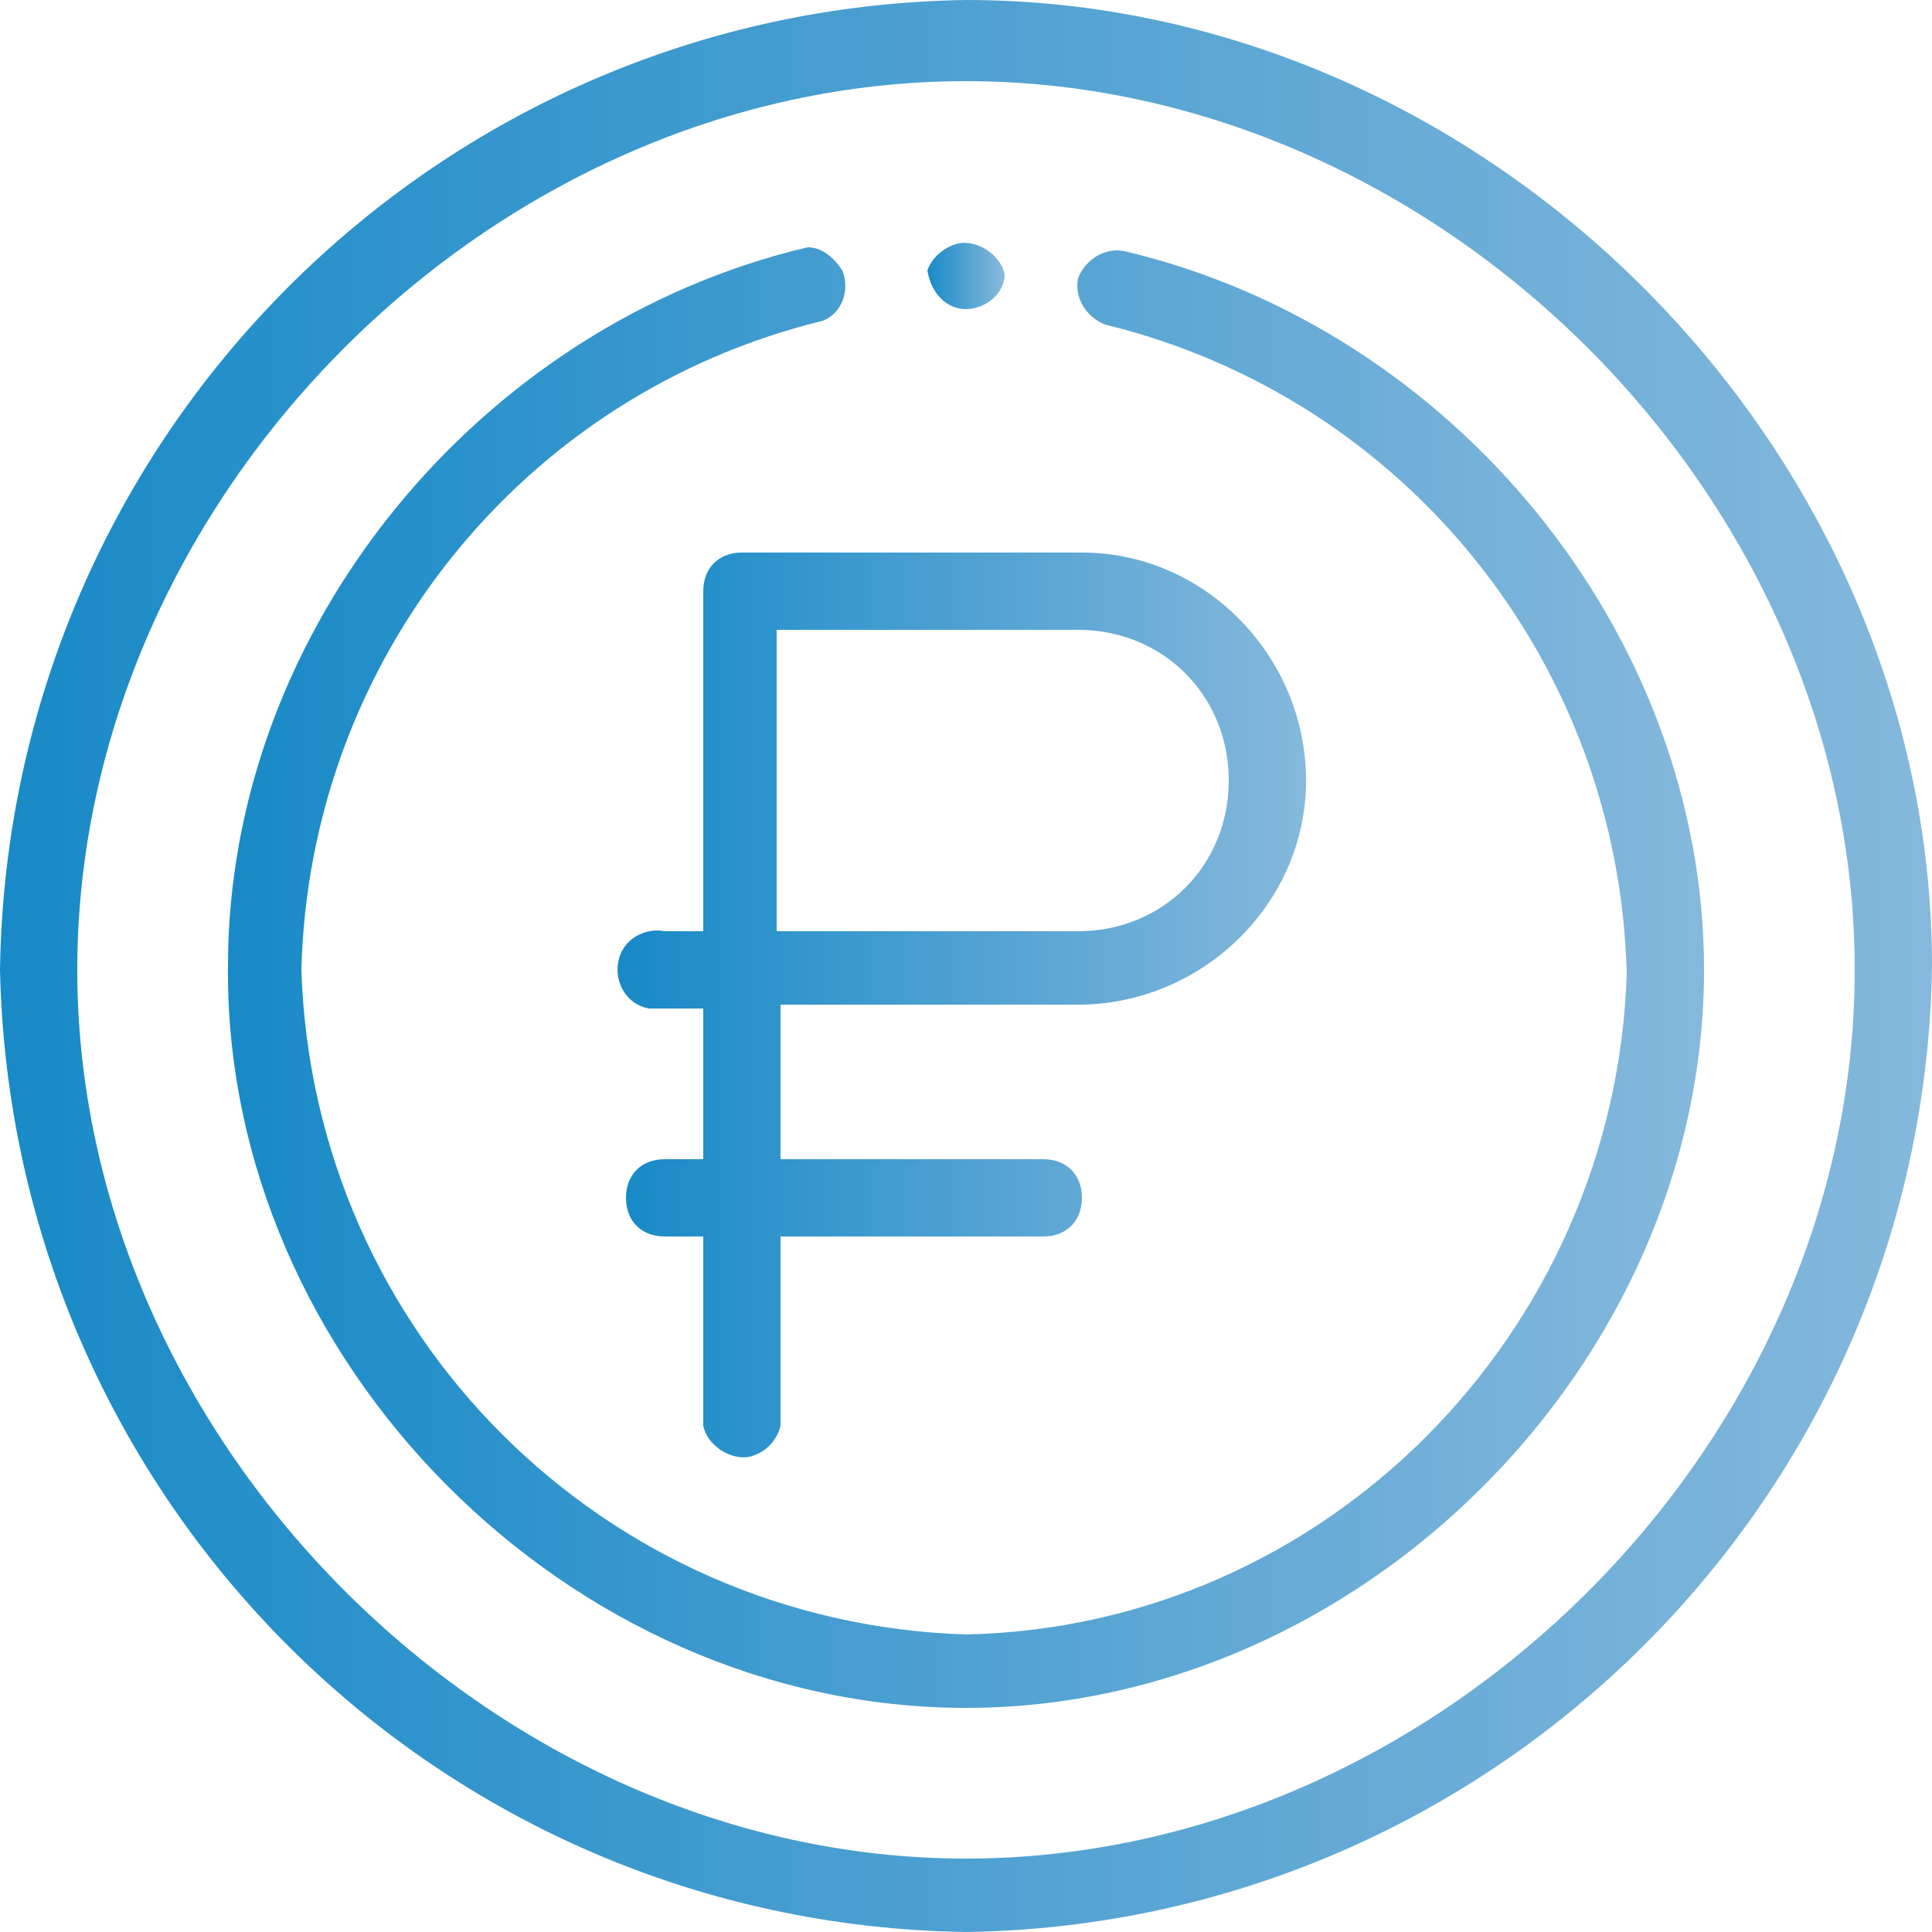
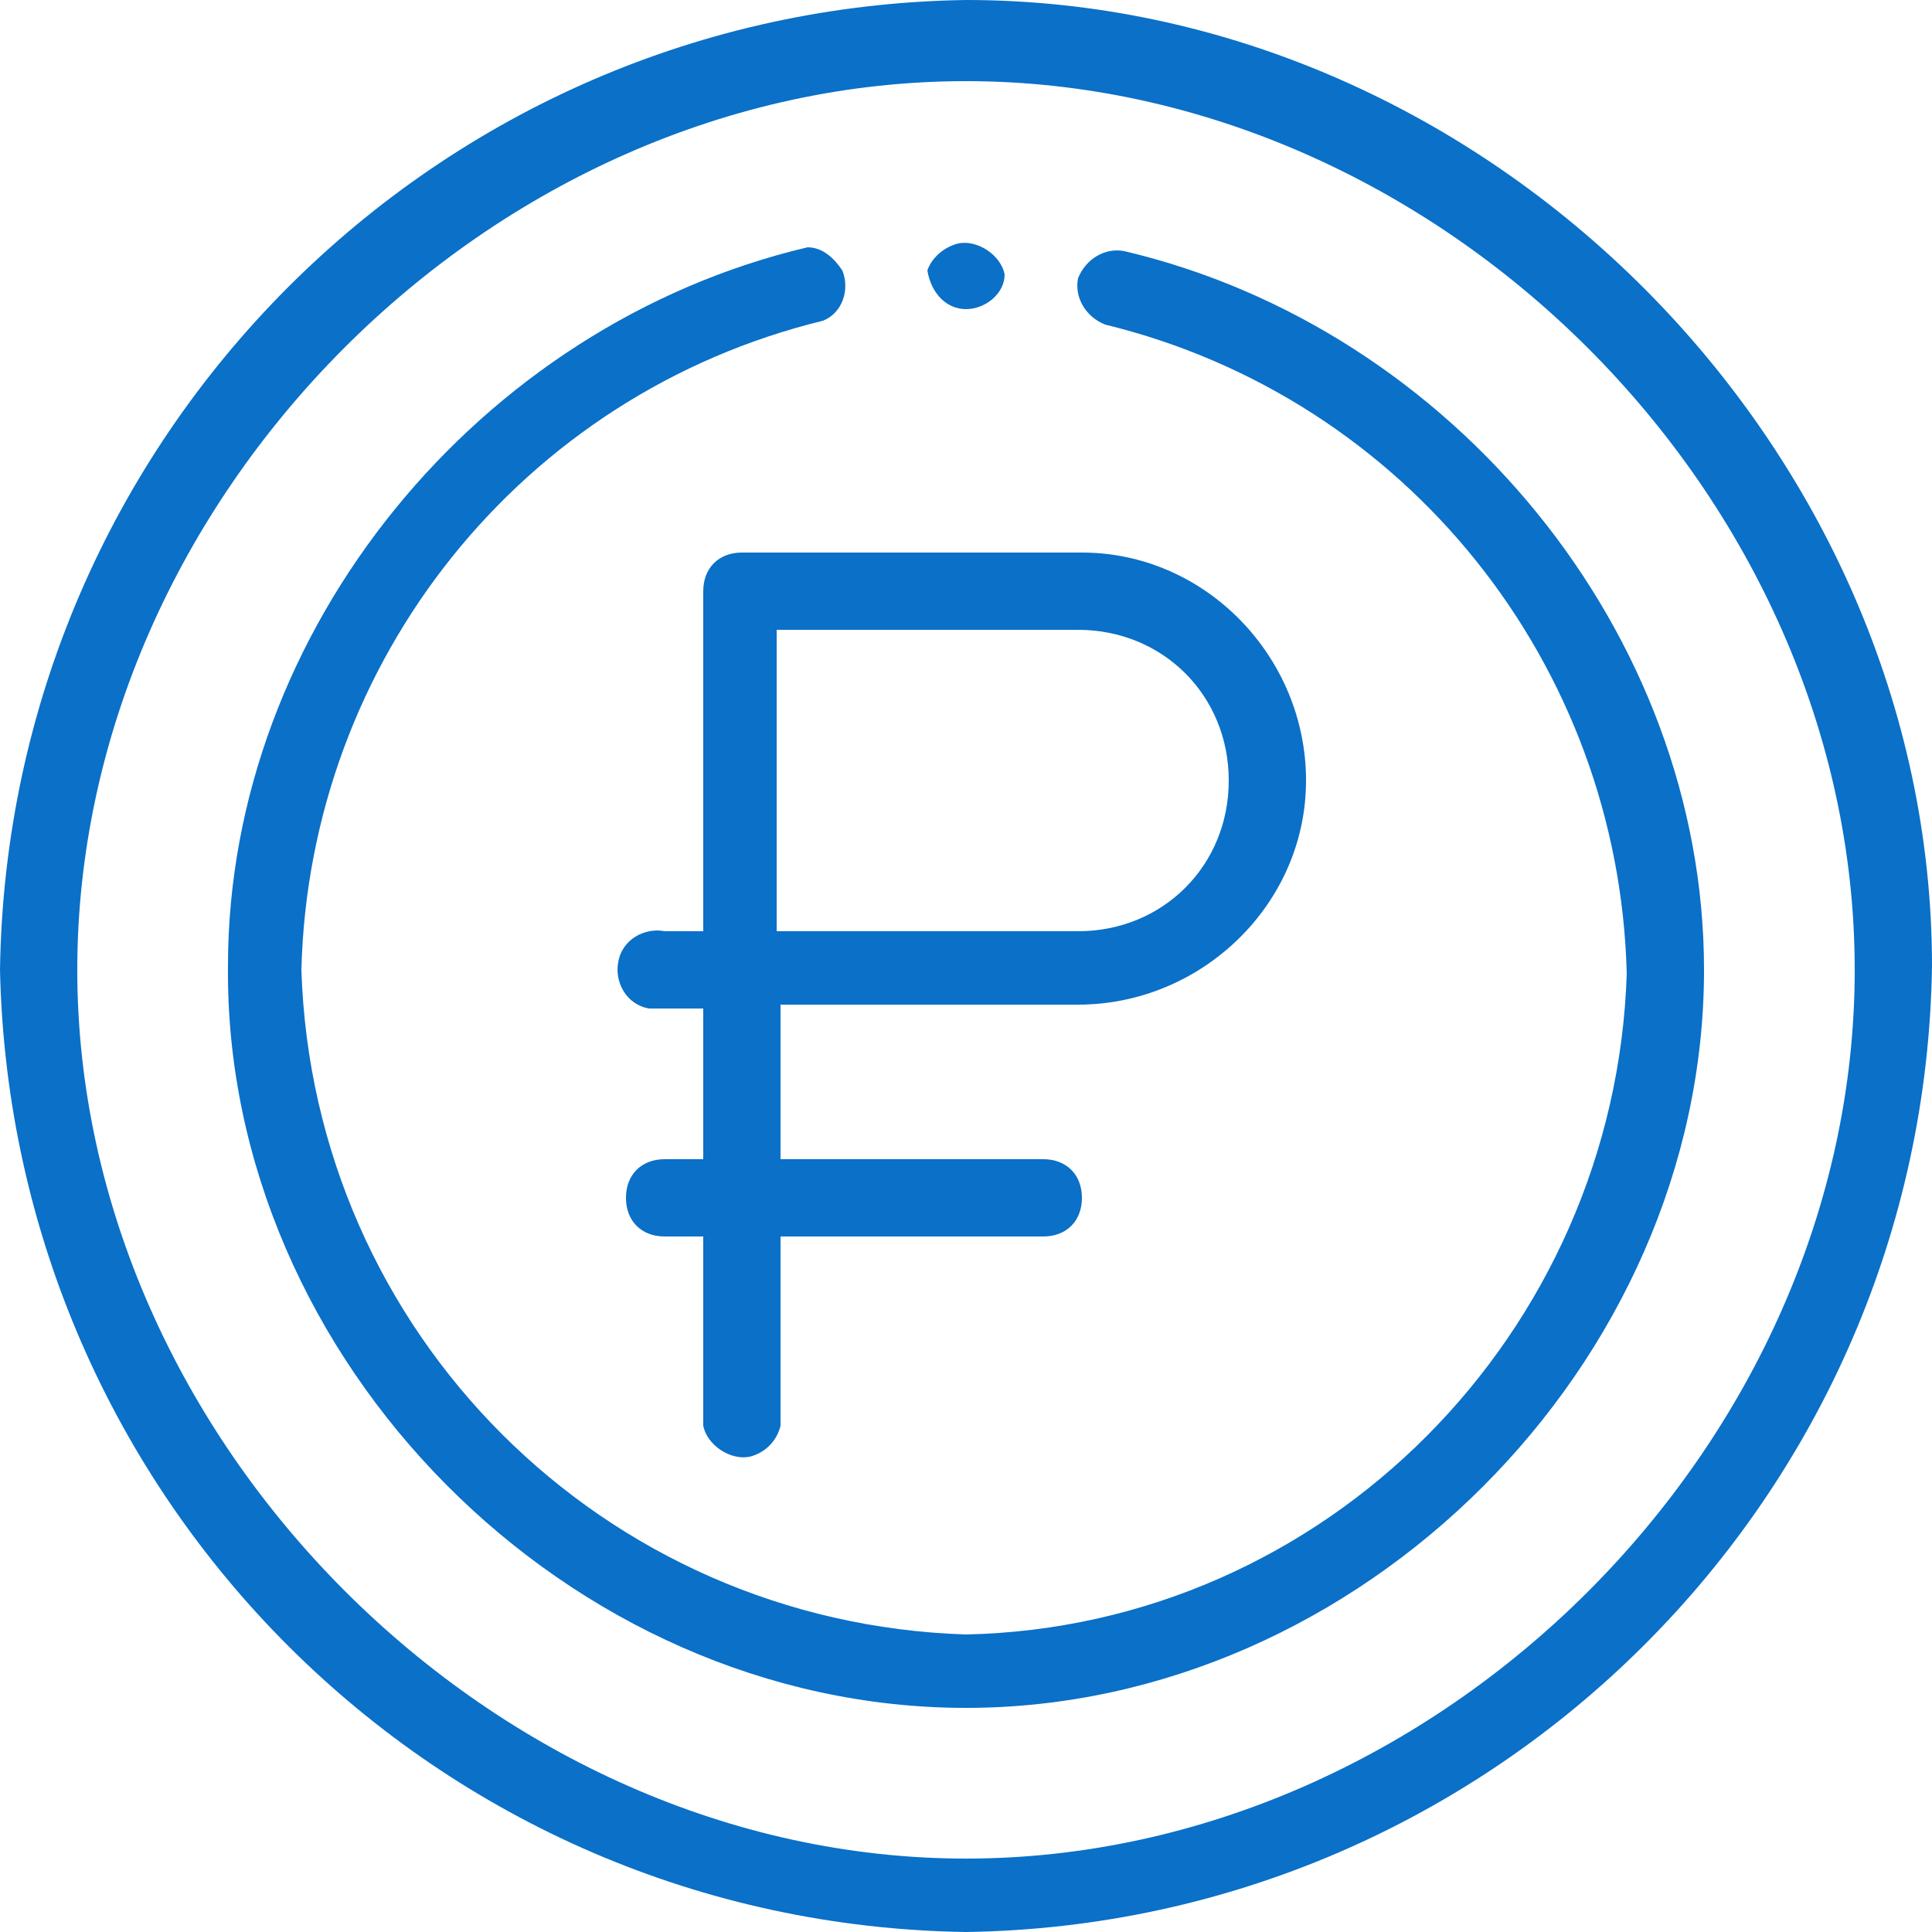
<svg xmlns="http://www.w3.org/2000/svg" viewBox="0 0 50 50">
-   <linearGradient id="a" gradientUnits="userSpaceOnUse" x1="23.98" y1="44.959" x2="25.93" y2="44.959" gradientTransform="matrix(1 0 0 -1 0 52.08)">
-     <stop offset="0" stop-color="#188ac7" />
-     <stop offset="1" stop-color="#85b8dc" />
-   </linearGradient>
-   <path d="M25 8c.5 0 1-.4 1-.9-.1-.5-.7-.9-1.2-.8-.4.1-.7.4-.8.7.1.6.5 1 1 1z" fill="url(#a)" />
-   <linearGradient id="b" gradientUnits="userSpaceOnUse" x1="16.18" y1="26.131" x2="33.73" y2="26.131" gradientTransform="matrix(1 0 0 -1 0 52.08)">
-     <stop offset="0" stop-color="#188ac7" />
-     <stop offset="1" stop-color="#85b8dc" />
-   </linearGradient>
-   <path d="M27.9 26c3.2 0 5.9-2.6 5.9-5.8s-2.6-5.9-5.8-5.9h-8.8c-.6 0-1 .4-1 1v8.8h-1c-.5-.1-1.1.2-1.2.8-.1.5.2 1.1.8 1.2h1.4V30h-1c-.6 0-1 .4-1 1s.4 1 1 1h1v4.9c.1.5.7.9 1.2.8.4-.1.7-.4.8-.8V32H27c.6 0 1-.4 1-1s-.4-1-1-1h-6.8v-4h7.7zm-7.8-9.7h7.8c2.2 0 3.9 1.7 3.9 3.9s-1.7 3.9-3.9 3.9h-7.8v-7.8z" fill="url(#b)" />
-   <linearGradient id="c" gradientUnits="userSpaceOnUse" x1="0" y1="27.08" x2="49.92" y2="27.08" gradientTransform="matrix(1 0 0 -1 0 52.08)">
-     <stop offset="0" stop-color="#188ac7" />
-     <stop offset="1" stop-color="#85b8dc" />
-   </linearGradient>
-   <path d="M25 50c13.7-.2 24.8-11.3 25-25C50 11.6 38.5 0 25 0 11.3.2.2 11.3 0 25.1.3 38.8 11.3 49.8 25 50zm0-47.9c12.2 0 23 10.7 23 23s-10.8 23-23 23-23-10.8-23-23 10.7-23 23-23z" fill="url(#c)" />
-   <linearGradient id="d" gradientUnits="userSpaceOnUse" x1="5.85" y1="26.811" x2="44.07" y2="26.811" gradientTransform="matrix(1 0 0 -1 0 52.08)">
-     <stop offset="0" stop-color="#188ac7" />
-     <stop offset="1" stop-color="#85b8dc" />
-   </linearGradient>
-   <path d="M25 44.2c10.2 0 19.1-8.9 19.1-19.1 0-8.7-6.5-16.6-15-18.6-.5-.1-1 .2-1.2.7-.1.5.2 1 .7 1.2 7.8 1.9 13.3 8.8 13.5 16.8-.3 9.3-7.8 16.9-17.1 17.1-9.4-.3-16.9-7.8-17.2-17.2.2-8 5.7-14.9 13.5-16.8.5-.2.7-.8.5-1.3-.2-.3-.5-.6-.9-.6-8.5 2-15 9.9-15 18.6-.1 10.2 8.8 19.2 19.1 19.2z" fill="url(#d)" />
+   <g fill="#0a70c8">
+     <path d="M25 8c.5 0 1-.4 1-.9-.1-.5-.7-.9-1.2-.8-.4.1-.7.4-.8.7.1.6.5 1 1 1z" />
+     <path d="M27.9 26c3.2 0 5.9-2.6 5.9-5.8s-2.6-5.9-5.8-5.9h-8.8c-.6 0-1 .4-1 1v8.8h-1c-.5-.1-1.1.2-1.2.8-.1.5.2 1.1.8 1.2h1.4V30h-1c-.6 0-1 .4-1 1s.4 1 1 1h1v4.9c.1.5.7.9 1.2.8.4-.1.7-.4.8-.8V32H27c.6 0 1-.4 1-1s-.4-1-1-1h-6.8v-4h7.7zm-7.8-9.7h7.8c2.2 0 3.9 1.7 3.9 3.9s-1.7 3.9-3.9 3.9h-7.8v-7.8z" />
+     <path d="M25 50c13.7-.2 24.8-11.3 25-25C50 11.6 38.5 0 25 0 11.3.2.2 11.3 0 25.1.3 38.8 11.3 49.8 25 50zm0-47.9c12.2 0 23 10.7 23 23s-10.8 23-23 23-23-10.8-23-23 10.7-23 23-23z" />
+     <path d="M25 44.2c10.2 0 19.1-8.9 19.1-19.1 0-8.7-6.5-16.6-15-18.6-.5-.1-1 .2-1.2.7-.1.5.2 1 .7 1.2 7.8 1.9 13.3 8.8 13.5 16.8-.3 9.3-7.8 16.9-17.1 17.1-9.4-.3-16.9-7.8-17.2-17.2.2-8 5.7-14.9 13.5-16.8.5-.2.7-.8.5-1.3-.2-.3-.5-.6-.9-.6-8.5 2-15 9.9-15 18.6-.1 10.2 8.8 19.2 19.1 19.2z" />
+   </g>
</svg>
